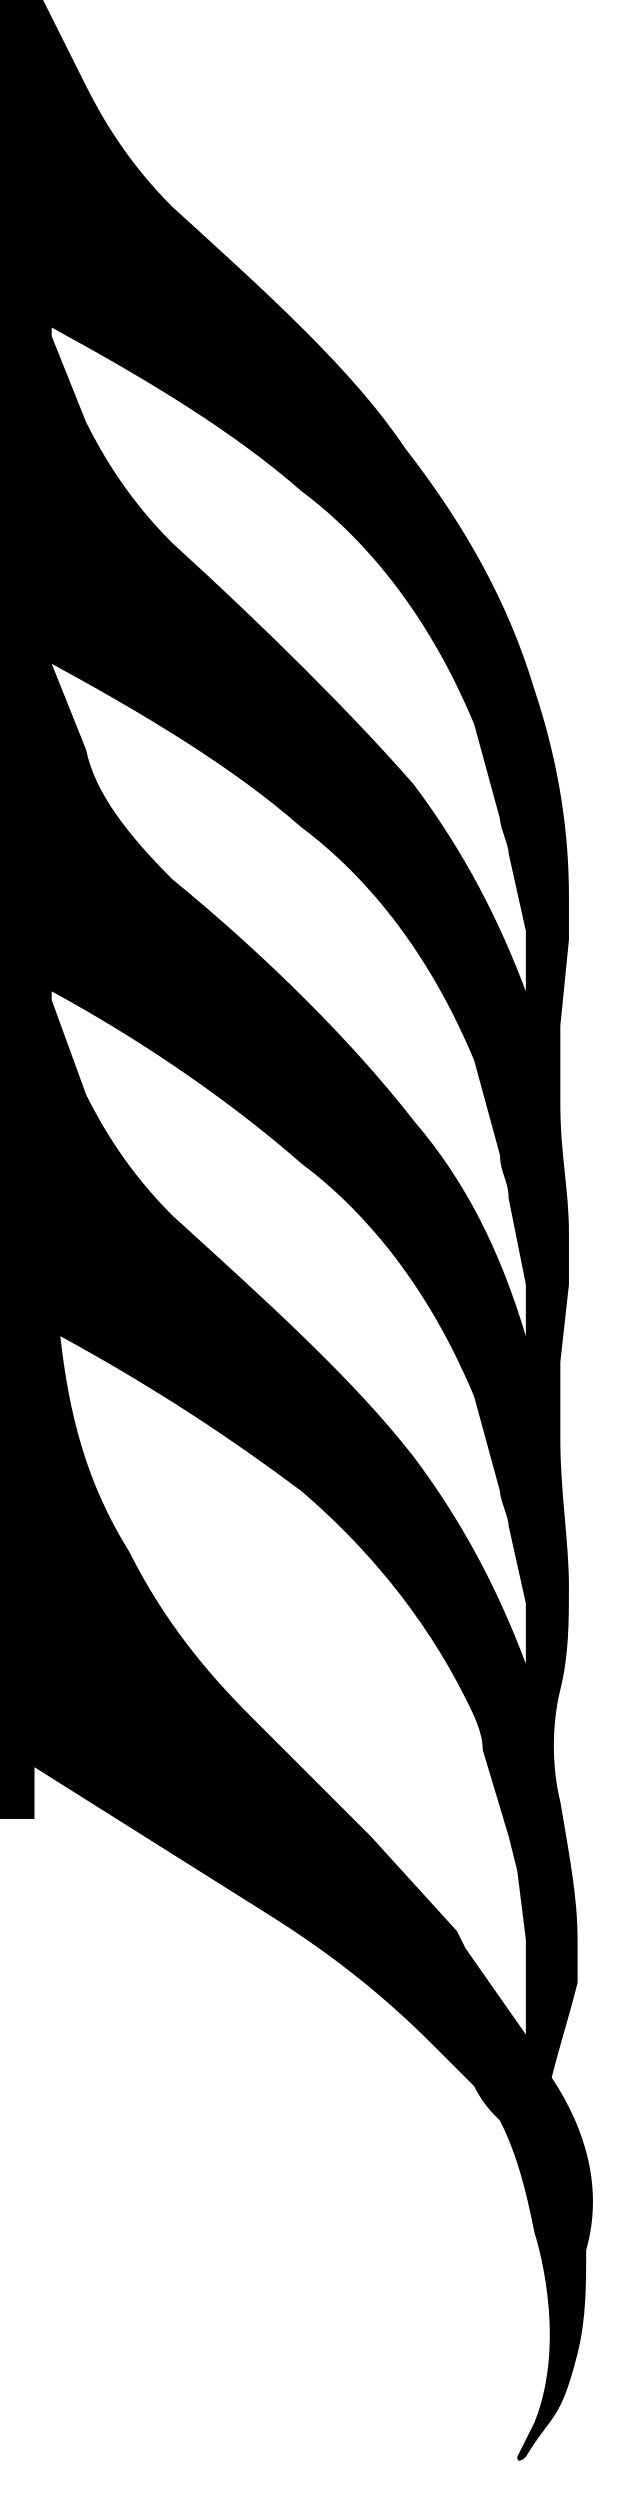
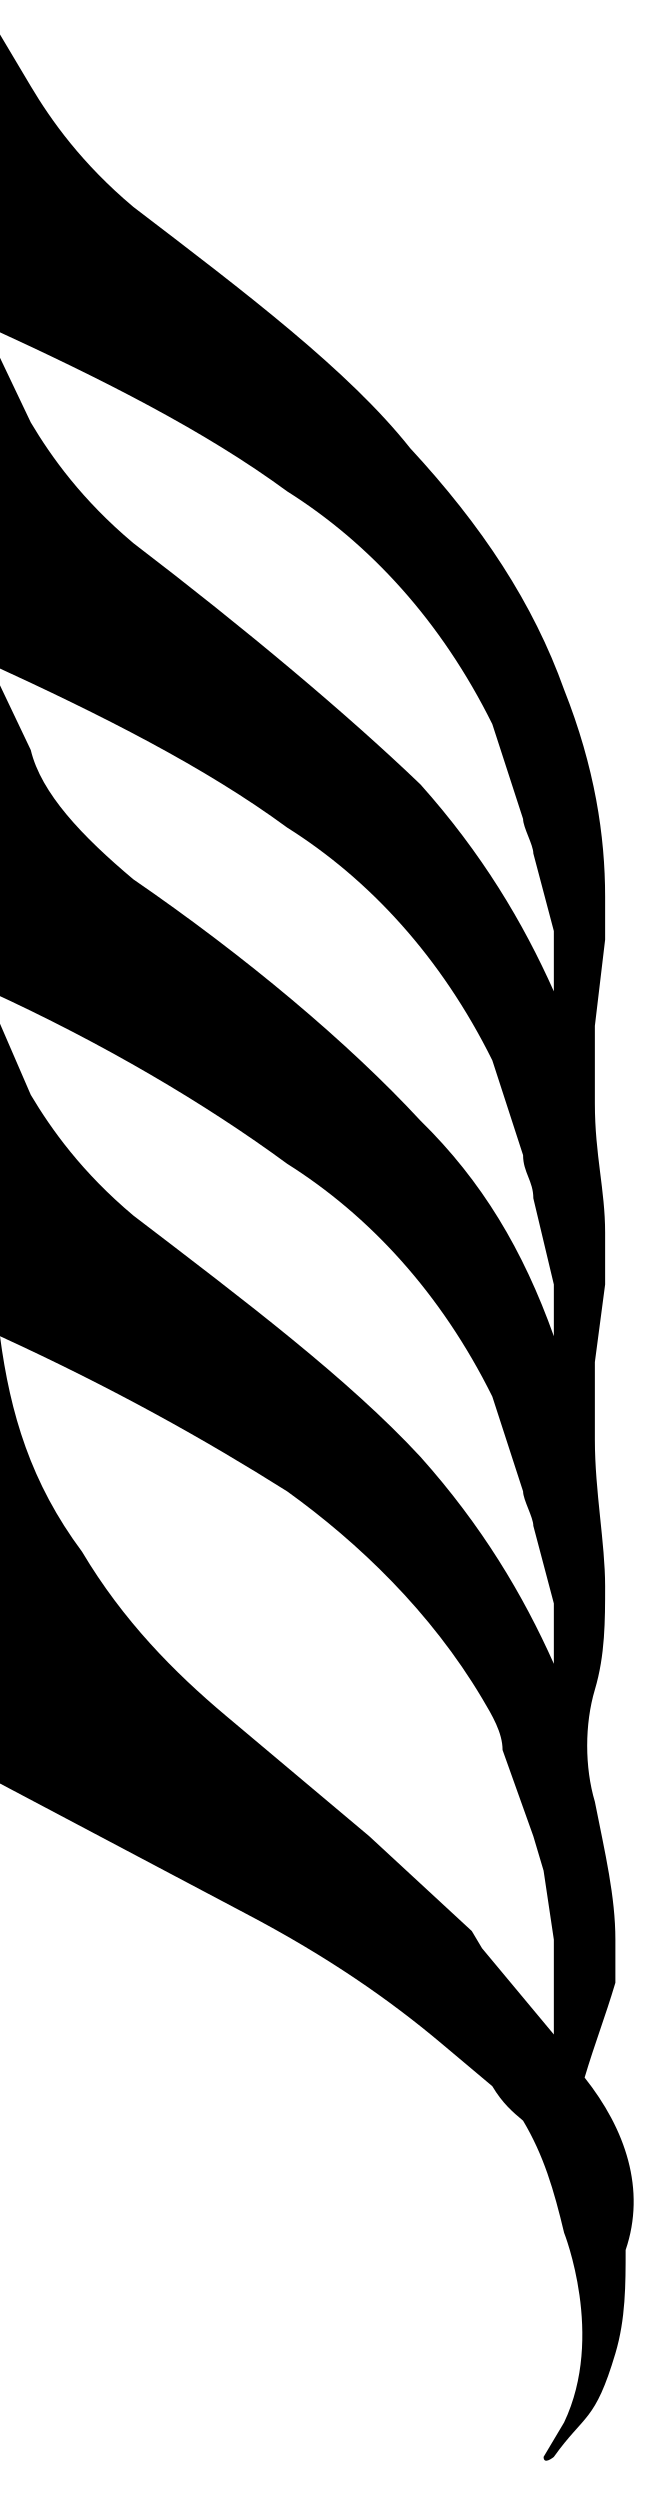
- <svg xmlns="http://www.w3.org/2000/svg" preserveAspectRatio="none" viewBox="-0.7 -9.8 7.3 29" width="7.3" height="29">
+ <svg xmlns="http://www.w3.org/2000/svg" preserveAspectRatio="none" viewBox="0 -9.8 6.5 29" width="80" height="300">
  <path d="     M5.7,14.3c0.1-0.4,0.2-0.7,0.3-1.1c0-0.2,0-0.4,0-0.5c0-0.5-0.1-1-0.2-1.6c-0.1-0.4-0.1-0.9,0-1.3C5.9,9.4,5.9,9,5.9,8.6  c0-0.5-0.1-1.1-0.1-1.7c0-0.3,0-0.6,0-0.9l0.1-0.9c0-0.2,0-0.4,0-0.6c0-0.5-0.1-0.9-0.1-1.5c0-0.3,0-0.6,0-0.9l0.1-1  c0-0.2,0-0.4,0-0.5c0-0.7-0.1-1.5-0.4-2.4C5.2-2.8,4.7-3.7,4-4.6C3.4-5.5,2.4-6.4,1.3-7.4c-0.5-0.5-0.8-1-1-1.4l-0.5-1h-0.5v21.1  h0.4v-0.6l2.7,1.7c0.8,0.5,1.4,1,1.9,1.5c0.2,0.2,0.3,0.3,0.5,0.5c0.1,0.2,0.2,0.3,0.3,0.4c0.2,0.4,0.3,0.8,0.4,1.3  c0,0,0.4,1.2,0,2.2l-0.2,0.4c0,0.1,0.1,0,0.1,0c0.3-0.5,0.4-0.4,0.6-1.2c0.1-0.4,0.1-0.8,0.1-1.2C6.3,15.6,6.1,14.9,5.7,14.3z   M-0.1-6C1-5.4,2-4.8,2.8-4.1c0.8,0.6,1.5,1.5,2,2.7l0.3,1.1c0,0.1,0.1,0.3,0.1,0.4L5.4,1v0.7C5.1,0.9,4.7,0.1,4.1-0.7  C3.4-1.5,2.4-2.5,1.3-3.5c-0.5-0.5-0.8-1-1-1.4l-0.4-1V-6z M2.8-0.2c0.8,0.6,1.5,1.5,2,2.7l0.3,1.1c0,0.2,0.1,0.3,0.1,0.5l0.2,1v0.6  C5.1,4.7,4.7,3.9,4.1,3.2C3.4,2.3,2.4,1.3,1.3,0.4c-0.5-0.5-0.9-1-1-1.5l-0.4-1C1-1.5,2-0.9,2.8-0.2z M-0.1,1.7C1,2.3,2,3,2.8,3.7  c0.8,0.6,1.5,1.5,2,2.7l0.3,1.1c0,0.1,0.1,0.3,0.1,0.4l0.2,0.9v0.7C5.1,8.7,4.7,7.9,4.1,7.1C3.4,6.2,2.4,5.3,1.3,4.3  c-0.5-0.5-0.8-1-1-1.4l-0.4-1.1V1.7z M4.6,12.6l-1-1.1l-1.4-1.4C1.7,9.6,1.2,9,0.8,8.2C0.3,7.4,0.1,6.6,0,5.7c1.1,0.6,2,1.2,2.8,1.8  c0.7,0.6,1.4,1.4,1.9,2.4c0.1,0.2,0.2,0.4,0.2,0.6l0.3,1l0.1,0.4l0.1,0.8v1.1l-0.7-1L4.6,12.6z   " fill="black" />
</svg>
